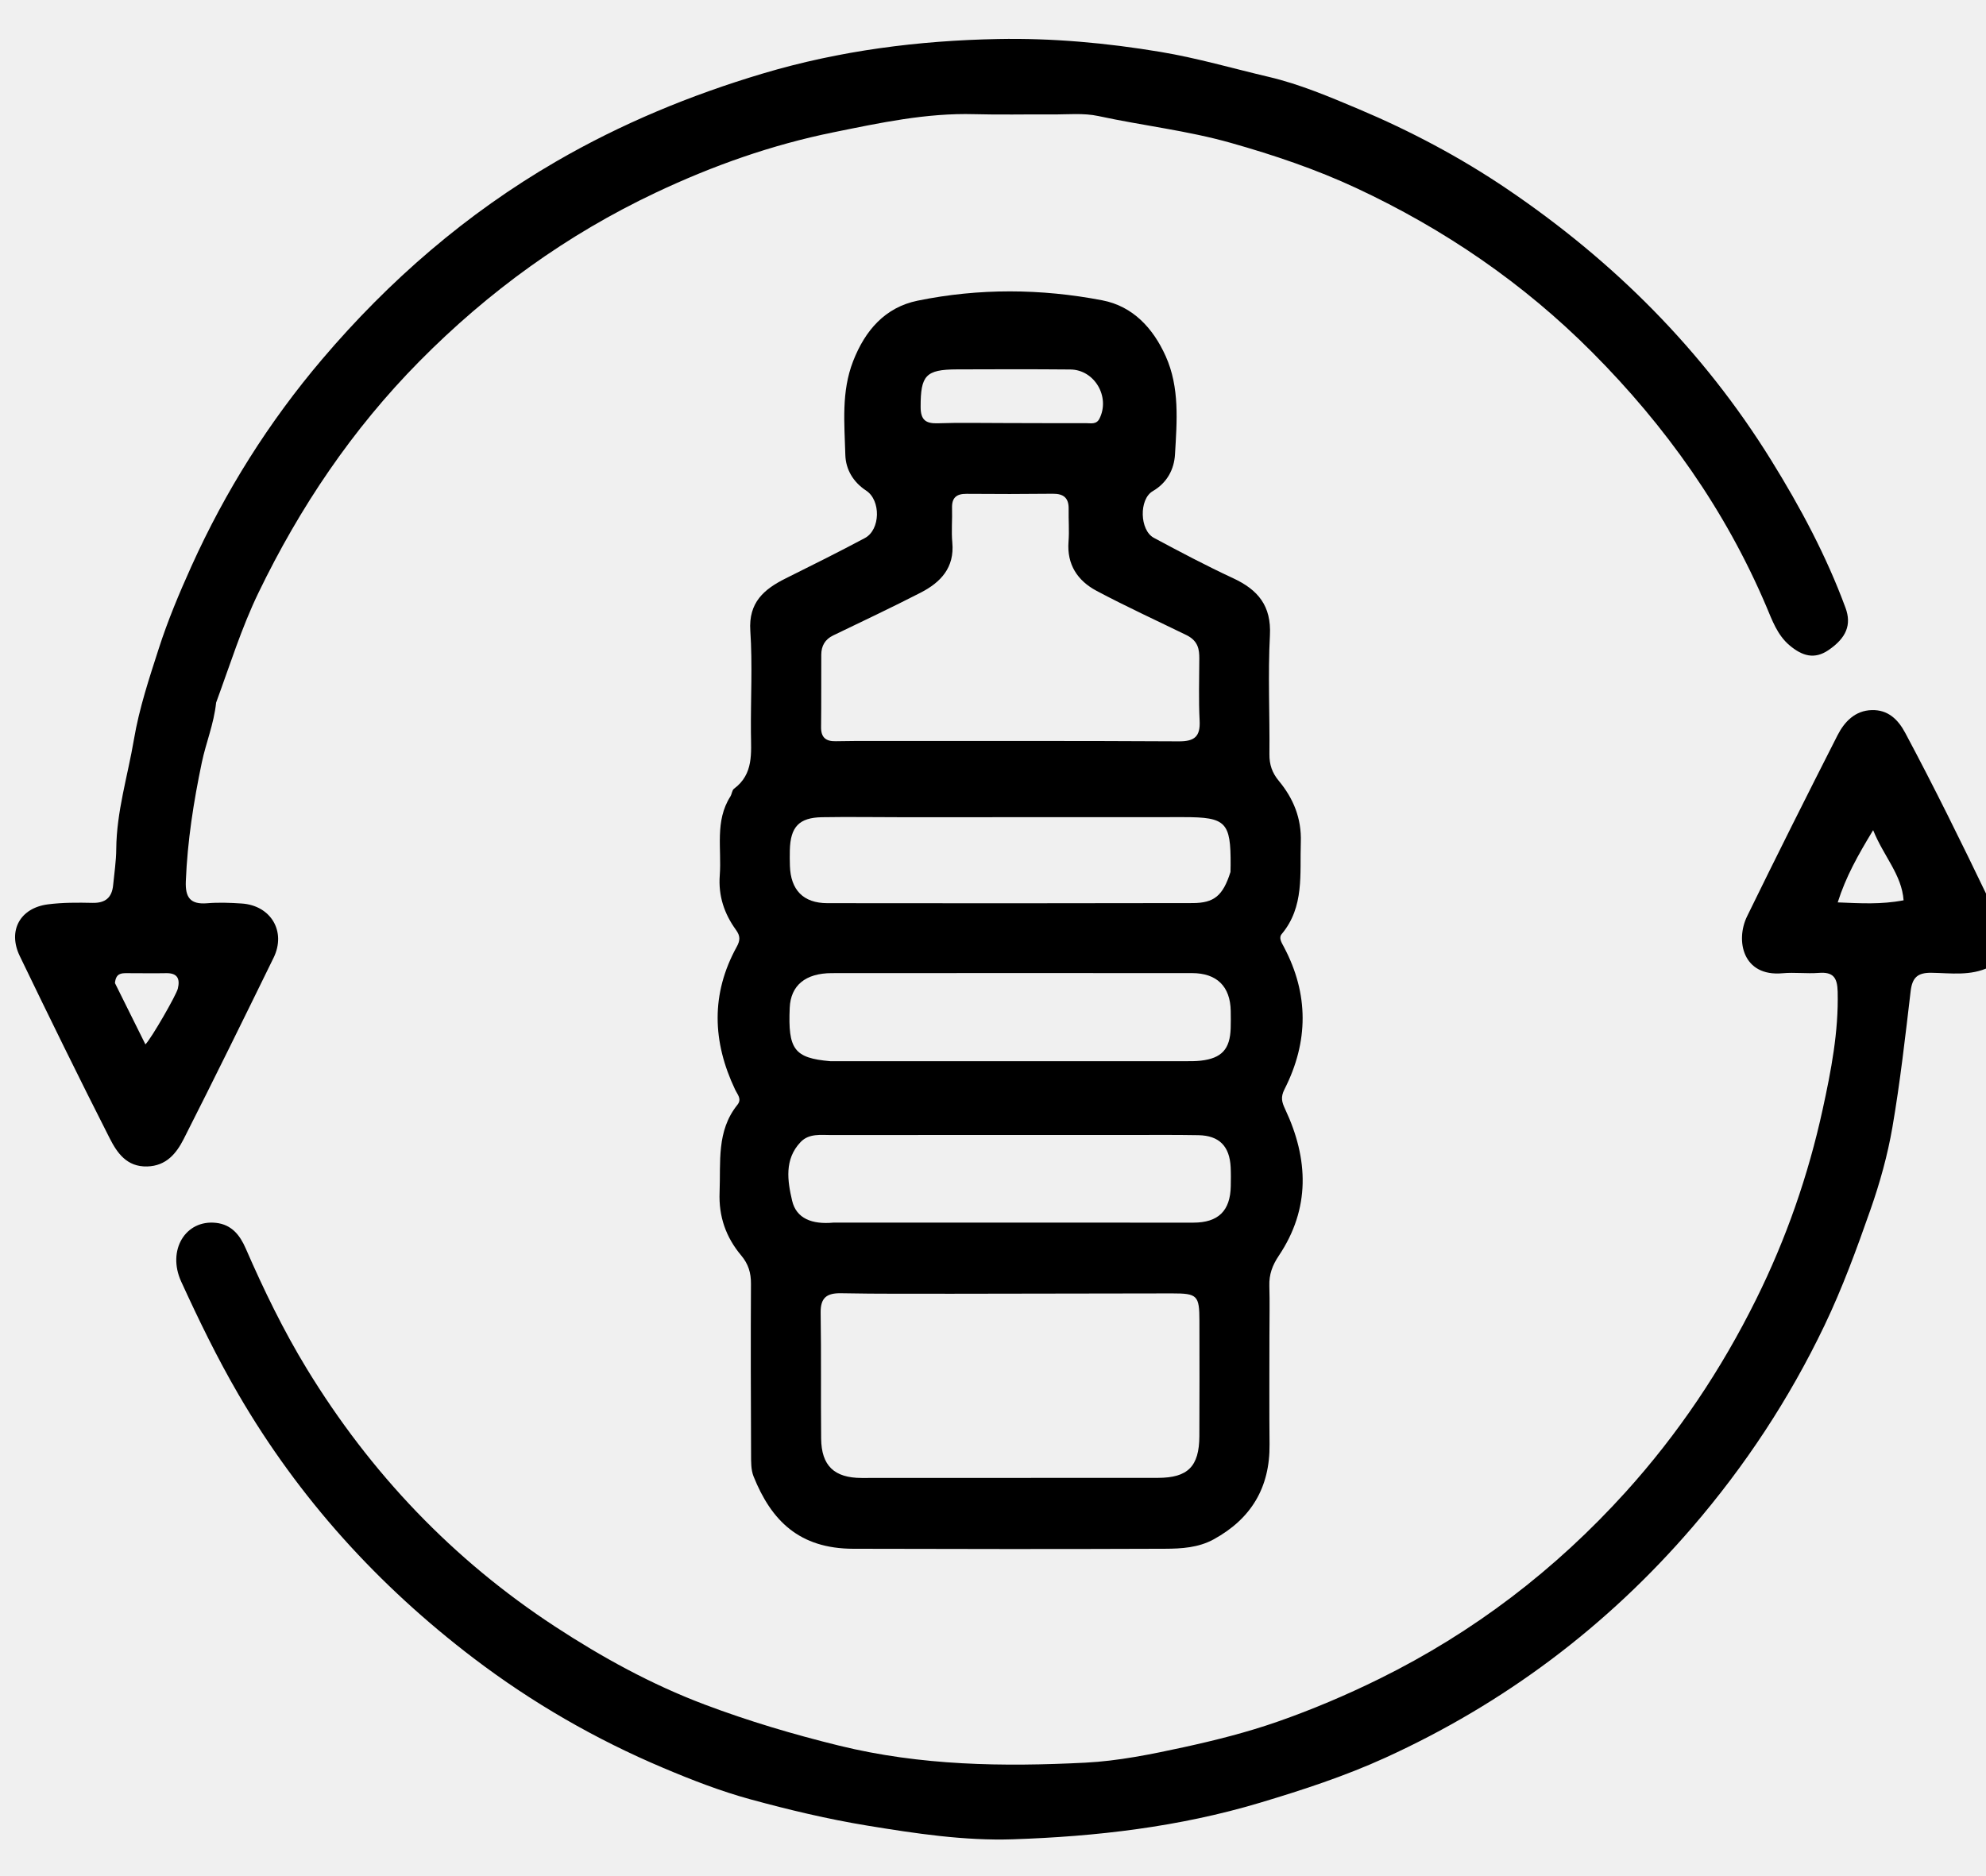
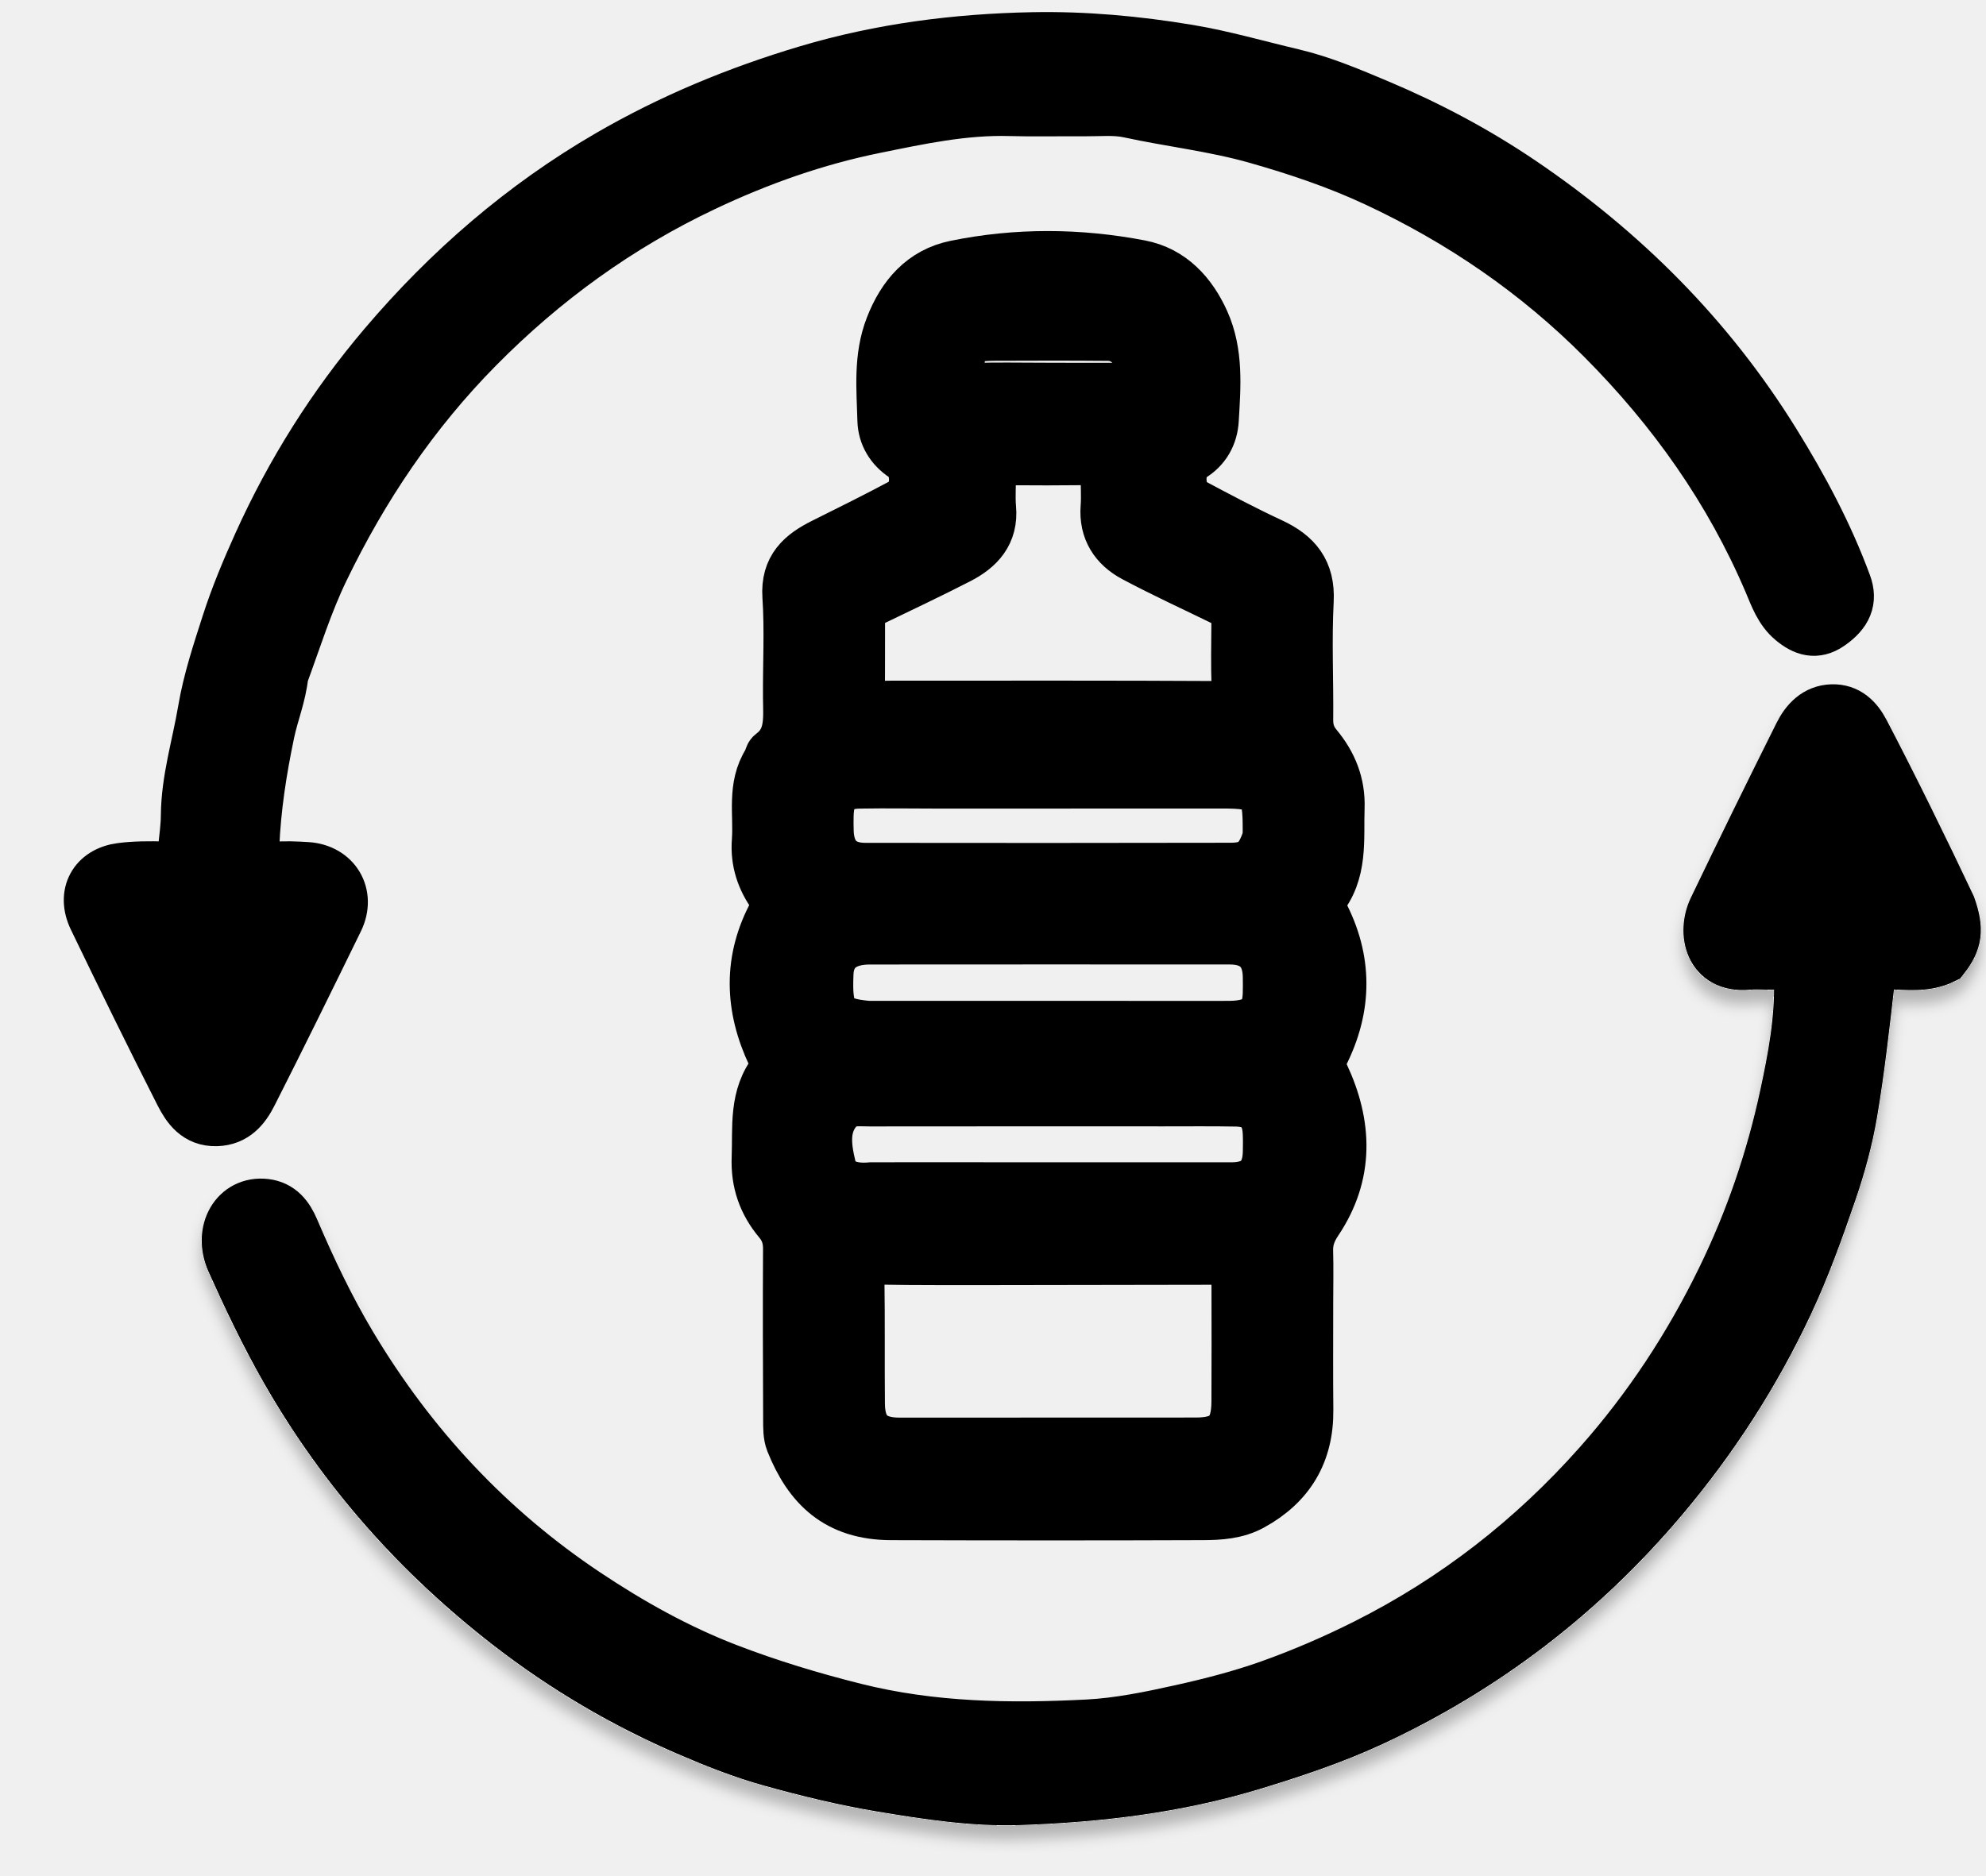
- <svg xmlns="http://www.w3.org/2000/svg" version="1.1" id="Layer_1" x="0px" y="0px" width="100%" viewBox="0 0 576 544" enable-background="new 0 0 576 544" xml:space="preserve">
-   <path fill="#000000" opacity="1" stroke="none" d=" M577,280.532   C571.529,283.197 565.789,282.274 560.179,282.193   C556.132,282.136 554.609,283.601 554.144,287.54   C552.588,300.714 551.107,313.918 548.86,326.983   C547.465,335.091 545.219,343.138 542.494,350.91   C538.509,362.274 534.383,373.581 529.149,384.513   C518.961,405.794 506.146,425.232 490.785,443.077   C466.001,471.868 436.283,494.163 401.784,509.896   C390.081,515.234 377.819,519.245 365.398,522.962   C341.917,529.989 317.863,532.759 293.698,533.56   C279.729,534.022 265.536,531.881 251.542,529.586   C240.061,527.703 228.786,525.007 217.621,521.958   C209.021,519.609 200.619,516.339 192.391,512.86   C172.745,504.556 154.349,493.957 137.372,481.036   C109.681,459.962 86.727,434.676 69.151,404.492   C62.97,393.877 57.645,382.899 52.553,371.776   C48.397,362.7 53.78,353.743 62.67,354.738   C67.173,355.242 69.578,358.283 71.262,362.15   C76.482,374.13 82.162,385.875 88.976,397.051   C107.435,427.331 131.348,452.45 160.995,471.848   C174.642,480.777 188.95,488.647 204.352,494.458   C217.146,499.286 230.102,503.128 243.406,506.397   C267.035,512.205 290.895,512.54 314.8,511.327   C324.264,510.847 333.839,508.913 343.281,506.854   C352.49,504.845 361.613,502.545 370.445,499.466   C380.545,495.945 390.471,491.733 400.068,486.999   C427.337,473.55 451.106,455.384 471.518,432.794   C486.748,415.939 499.205,397.332 509.313,376.959   C518.069,359.31 524.464,340.905 528.636,321.781   C531.072,310.616 533.267,299.296 532.98,287.678   C532.878,283.573 531.68,281.897 527.494,282.227   C524.016,282.5 520.474,282.009 517.004,282.328   C505.42,283.391 503.291,272.804 506.71,265.804   C515.293,248.234 524.057,230.751 532.924,213.321   C534.93,209.377 538.015,206.113 542.893,205.988   C547.553,205.868 550.468,208.656 552.574,212.599   C560.987,228.354 568.875,244.37 576.75,260.759   C577,267.354 577,273.709 577,280.532  M552.097,261.173   C551.566,253.713 546.349,248.471 543.268,240.818   C538.85,248.101 535.354,254.318 532.993,261.773   C539.632,262.041 545.534,262.417 552.097,261.173  z" />
-   <path fill="#000000" opacity="1" stroke="none" d=" M368.172,388   C368.178,398.665 368.099,408.83 368.208,418.993   C368.342,431.488 362.885,440.59 351.983,446.554   C347.577,448.964 342.695,449.257 337.918,449.275   C307.759,449.392 277.599,449.369 247.439,449.278   C231.827,449.232 223.704,441.138 218.555,428.287   C217.785,426.363 217.843,424.035 217.833,421.892   C217.762,405.396 217.709,388.899 217.802,372.403   C217.82,369.23 217.055,366.678 214.986,364.213   C210.569,358.951 208.419,352.959 208.702,345.851   C209.053,337.068 207.771,328.092 213.854,320.516   C215.222,318.811 213.918,317.574 213.193,316.05   C206.615,302.207 206.135,288.345 213.662,274.676   C214.713,272.767 214.727,271.514 213.456,269.758   C210.056,265.061 208.302,259.874 208.753,253.903   C209.333,246.212 207.267,238.198 211.836,231.04   C212.277,230.348 212.3,229.237 212.878,228.809   C218.613,224.561 217.838,218.455 217.789,212.48   C217.709,202.649 218.27,192.784 217.614,182.997   C217.062,174.764 221.569,170.928 227.888,167.779   C235.579,163.947 243.28,160.127 250.855,156.075   C255.354,153.669 255.521,145.151 251.223,142.327   C247.432,139.837 245.29,136.171 245.173,131.955   C244.921,122.853 243.966,113.674 247.429,104.779   C250.915,95.824 256.708,89.15 266.164,87.215   C283.919,83.583 301.891,83.705 319.667,87.114   C328.59,88.825 334.429,95.21 338.068,103.281   C342.181,112.405 341.344,122.221 340.784,131.824   C340.534,136.122 338.527,140.032 334.323,142.485   C330.304,144.83 330.532,153.809 334.643,156.014   C342.226,160.08 349.844,164.11 357.644,167.734   C364.859,171.086 368.766,175.73 368.315,184.307   C367.713,195.772 368.286,207.295 368.172,218.791   C368.142,221.809 368.961,224.189 370.885,226.507   C375.139,231.631 377.512,237.405 377.275,244.32   C376.957,253.564 378.358,263.045 371.715,270.979   C370.815,272.055 371.677,273.399 372.344,274.654   C379.641,288.367 379.534,302.222 372.55,315.964   C371.372,318.282 371.743,319.652 372.762,321.821   C379.534,336.24 380.06,350.591 370.893,364.268   C369.007,367.082 368.051,369.711 368.149,373.005   C368.292,377.833 368.176,382.668 368.172,388  M276.5,375.299   C265.675,375.271 254.848,375.368 244.027,375.153   C239.826,375.069 237.944,376.39 238.013,380.834   C238.204,392.988 238.036,405.147 238.155,417.302   C238.232,425.181 241.952,428.734 249.895,428.737   C278.539,428.749 307.183,428.739 335.827,428.709   C344.511,428.699 347.804,425.407 347.852,416.628   C347.913,405.471 347.885,394.313 347.868,383.155   C347.856,375.786 347.279,375.193 339.95,375.199   C319.134,375.216 298.317,375.264 276.5,375.299  M344.273,184.317   C335.51,180.034 326.631,175.969 318.026,171.389   C312.547,168.473 309.388,163.783 309.904,157.121   C310.147,153.975 309.879,150.791 309.938,147.626   C309.997,144.427 308.451,143.194 305.329,143.229   C296.997,143.323 288.663,143.327 280.331,143.253   C277.39,143.227 276.03,144.387 276.122,147.387   C276.224,150.717 275.891,154.076 276.198,157.381   C276.877,164.688 272.808,168.95 267.004,171.929   C258.636,176.225 250.123,180.243 241.648,184.33   C239.257,185.483 238.21,187.389 238.195,189.913   C238.155,196.912 238.224,203.912 238.136,210.911   C238.098,213.946 239.532,215.089 242.411,215.02   C246.076,214.933 249.743,214.951 253.41,214.951   C282.908,214.956 312.407,214.889 341.905,215.056   C346.467,215.082 348.168,213.64 347.927,209.038   C347.613,203.055 347.822,197.043 347.835,191.043   C347.84,188.449 347.545,186.019 344.273,184.317  M241.711,354.667   C245.373,354.663 249.036,354.654 252.699,354.655   C283.831,354.662 314.964,354.677 346.097,354.674   C353.332,354.674 356.818,351.266 356.96,344.104   C356.996,342.274 357.018,340.438 356.93,338.611   C356.638,332.503 353.614,329.41 347.567,329.303   C340.577,329.178 333.583,329.247 326.591,329.246   C298.122,329.242 269.653,329.228 241.184,329.264   C238.066,329.268 234.647,328.734 232.203,331.293   C227.415,336.307 228.406,342.609 229.742,348.315   C230.955,353.494 235.533,355.239 241.711,354.667  M240.791,307.839   C275.122,307.842 309.452,307.847 343.783,307.843   C345.281,307.842 346.791,307.857 348.276,307.687   C354.332,306.993 356.746,304.348 356.935,298.269   C356.987,296.604 356.975,294.936 356.947,293.27   C356.83,286.165 352.935,282.292 345.737,282.287   C310.906,282.266 276.075,282.267 241.245,282.294   C233.587,282.3 229.321,285.882 229.043,292.347   C228.525,304.383 230.303,306.925 240.791,307.839  M356.875,252.953   C356.889,252.287 356.912,251.621 356.916,250.954   C356.987,238.472 355.596,237.04 343.336,237.042   C316.188,237.047 289.041,237.062 261.893,237.066   C254.066,237.067 246.236,236.931 238.411,237.064   C231.74,237.178 229.244,239.871 229.075,246.642   C229.038,248.139 229.053,249.64 229.097,251.138   C229.305,258.138 232.95,261.986 239.95,261.998   C275.259,262.059 310.567,262.034 345.876,261.972   C352.104,261.961 354.679,259.884 356.875,252.953  M291.5,122.721   C299.308,122.738 307.116,122.779 314.924,122.751   C316.336,122.746 317.984,123.219 318.873,121.452   C322.054,115.131 317.468,107.248 310.433,107.184   C299.469,107.085 288.504,107.112 277.539,107.155   C268.459,107.19 267.003,108.914 267.008,118.029   C267.01,121.827 268.482,122.918 272.062,122.79   C278.201,122.571 284.353,122.723 291.5,122.721  z" />
-   <path fill="#000000" opacity="1" stroke="none" d=" M62.682,203.818   C62.029,210.035 59.735,215.452 58.541,221.149   C56.147,232.566 54.364,243.978 53.893,255.638   C53.702,260.374 55.215,262.425 60.101,262.021   C63.408,261.747 66.772,261.876 70.092,262.095   C78.576,262.653 83.072,270.225 79.349,277.831   C70.75,295.402 62.13,312.964 53.28,330.408   C51.173,334.56 48.246,338.218 42.7,338.375   C36.771,338.543 33.963,334.428 31.821,330.214   C22.918,312.69 14.268,295.035 5.73,277.329   C2.186,269.982 5.821,263.388 13.89,262.343   C18.162,261.79 22.537,261.817 26.858,261.912   C30.593,261.993 32.467,260.355 32.815,256.763   C33.152,253.287 33.69,249.809 33.716,246.328   C33.799,235.428 37.055,225.074 38.851,214.468   C40.381,205.438 43.261,196.799 46.04,188.162   C48.667,179.996 52.013,172.025 55.548,164.196   C65.371,142.445 77.989,122.391 93.444,104.201   C112.861,81.349 135.3,61.926 161.26,46.867   C180.163,35.902 200.202,27.6 221.27,21.319   C243.633,14.651 266.477,11.763 289.461,11.319   C305.106,11.017 320.928,12.441 336.623,15.066   C347.287,16.849 357.56,19.858 367.981,22.305   C376.886,24.395 385.493,28.034 393.971,31.61   C409.038,37.964 423.485,45.61 437.039,54.783   C467.977,75.718 493.886,101.557 513.658,133.445   C522.142,147.128 529.685,161.22 535.257,176.332   C537.069,181.247 535.471,185.038 530.394,188.538   C526.239,191.404 522.706,190.269 519.109,187.28   C515.448,184.238 513.965,179.865 512.269,175.879   C500.36,147.884 483.155,123.649 461.748,102.152   C441.81,82.13 418.87,66.467 393.401,54.57   C381.733,49.12 369.503,44.996 357.011,41.458   C344.336,37.868 331.338,36.433 318.562,33.664   C314.245,32.729 309.603,33.233 305.108,33.196   C297.609,33.134 290.105,33.337 282.611,33.123   C268.699,32.727 255.271,35.63 241.758,38.372   C223.798,42.017 206.731,48.065 190.209,55.873   C164.397,68.071 141.683,84.523 121.63,104.824   C102.17,124.526 86.963,147.12 74.959,171.955   C70.054,182.105 66.705,192.881 62.682,203.818  M33.34,285.181   C36.258,291.055 39.177,296.929 42.176,302.966   C43.99,301.091 51.135,288.648 51.581,286.777   C52.258,283.936 51.479,282.238 48.184,282.305   C44.353,282.383 40.519,282.293 36.687,282.304   C35.148,282.308 33.592,282.36 33.34,285.181  z" />
+ <svg xmlns="http://www.w3.org/2000/svg" width="576" height="544" viewBox="0 0 576 544" fill="none">
+   <g clip-path="url(#clip0_1_21)">
+     <g filter="url(#filter0_d_1_21)">
+       <path d="M567.661 277.9C562.483 280.47 557.052 279.58 551.743 279.502C547.913 279.447 546.471 280.86 546.031 284.659C544.559 297.365 543.157 310.099 541.03 322.701C539.711 330.52 537.585 338.282 535.006 345.778C531.235 356.738 527.331 367.644 522.378 378.187C512.736 398.712 500.609 417.459 486.072 434.671C462.618 462.439 434.494 483.942 401.846 499.116C390.771 504.264 379.166 508.133 367.412 511.718C345.19 518.495 322.427 521.167 299.559 521.939C286.339 522.385 272.907 520.32 259.665 518.106C248.799 516.29 238.13 513.69 227.563 510.749C219.424 508.484 211.474 505.33 203.686 501.975C185.095 493.965 167.686 483.743 151.619 471.281C125.414 450.956 103.691 426.568 87.059 397.456C81.21 387.219 76.17 376.631 71.351 365.903C67.419 357.149 72.512 348.51 80.925 349.47C85.187 349.956 87.463 352.889 89.057 356.618C93.997 368.173 99.372 379.501 105.82 390.28C123.289 419.484 145.919 443.711 173.975 462.419C186.89 471.031 200.43 478.621 215.006 484.227C227.113 488.883 239.375 492.588 251.965 495.742C274.326 501.343 296.906 501.666 319.529 500.496C328.485 500.033 337.546 498.168 346.481 496.182C355.196 494.245 363.83 492.026 372.188 489.056C381.746 485.66 391.14 481.598 400.221 477.033C426.027 464.061 448.522 446.541 467.839 424.753C482.251 408.497 494.04 390.55 503.605 370.902C511.892 353.88 517.944 336.128 521.892 317.684C524.197 306.915 526.275 295.997 526.003 284.792C525.906 280.833 524.773 279.217 520.811 279.534C517.52 279.798 514.168 279.324 510.884 279.632C499.922 280.657 497.907 270.447 501.143 263.695C509.265 246.749 517.559 229.887 525.949 213.077C527.848 209.273 530.767 206.125 535.384 206.004C539.794 205.888 542.553 208.577 544.545 212.38C552.508 227.576 562.101 247.113 569.554 262.92C571.92 269.671 571.447 273.047 567.661 277.9ZM544.094 259.229C543.592 252.033 538.654 246.978 535.739 239.597C531.558 246.621 528.25 252.617 526.015 259.807C532.298 260.066 537.884 260.429 544.094 259.229Z" fill="black" />
+       <path d="M544.189 259.72L544.624 259.636L544.593 259.194C544.334 255.488 542.933 252.349 541.262 249.246C540.825 248.435 540.372 247.629 539.914 246.816C538.61 244.496 537.273 242.119 536.204 239.413L535.83 238.467L535.309 239.341C531.126 246.37 527.791 252.409 525.538 259.659L525.345 260.28L525.995 260.307C526.484 260.327 526.97 260.348 527.453 260.369C533.146 260.613 538.4 260.838 544.189 259.72ZM567.337 277.502C564.867 278.705 562.326 279.108 559.734 279.194C558.092 279.249 556.47 279.178 554.831 279.107C553.814 279.062 552.79 279.018 551.75 279.002C549.788 278.974 548.312 279.317 547.278 280.267C546.249 281.212 545.759 282.666 545.534 284.601C545.402 285.742 545.271 286.883 545.139 288.025C543.805 299.595 542.471 311.162 540.537 322.618C539.223 330.405 537.106 338.139 534.533 345.615C530.763 356.574 526.866 367.457 521.925 377.974C512.303 398.459 500.199 417.169 485.69 434.348C462.282 462.061 434.217 483.52 401.635 498.663C390.592 503.795 379.015 507.657 367.266 511.24C345.1 517.999 322.384 520.668 299.542 521.439C286.378 521.883 272.992 519.827 259.747 517.613C248.905 515.801 238.254 513.205 227.697 510.267C219.591 508.011 211.664 504.867 203.884 501.516C185.331 493.523 167.959 483.322 151.926 470.886C125.769 450.598 104.091 426.26 87.493 397.208C81.655 386.991 76.624 376.42 71.807 365.698C69.899 361.451 70.198 357.274 71.94 354.296C73.676 351.329 76.863 349.51 80.868 349.967C84.864 350.423 87.03 353.15 88.597 356.815C93.542 368.381 98.927 379.731 105.391 390.537C122.896 419.801 145.577 444.084 173.698 462.835C186.633 471.461 200.207 479.071 214.827 484.693C226.957 489.358 239.238 493.069 251.843 496.227C274.276 501.846 296.913 502.166 319.555 500.995C328.557 500.53 337.655 498.656 346.589 496.67C355.314 494.731 363.97 492.507 372.355 489.528C381.934 486.124 391.347 482.053 400.446 477.479C426.311 464.478 448.855 446.918 468.213 425.085C482.657 408.792 494.471 390.807 504.055 371.12C512.359 354.061 518.424 336.271 522.381 317.789C524.686 307.019 526.776 296.049 526.502 284.78C526.454 282.789 526.149 281.226 525.224 280.221C524.275 279.189 522.801 278.873 520.771 279.036C519.2 279.162 517.611 279.117 515.99 279.071L515.859 279.067C514.203 279.02 512.514 278.977 510.837 279.134C508.175 279.383 506.098 278.947 504.522 278.085C502.948 277.224 501.84 275.921 501.145 274.375C499.747 271.265 500.027 267.181 501.594 263.911C509.714 246.968 518.007 230.109 526.397 213.3C528.261 209.566 531.052 206.617 535.397 206.503C539.532 206.395 542.151 208.888 544.102 212.612C552.057 227.792 561.641 247.311 569.091 263.109C570.258 266.447 570.699 268.884 570.418 271.058C570.142 273.2 569.158 275.151 567.337 277.502Z" stroke="black" />
+     </g>
+     <path d="M373.172 378C373.178 388.665 373.099 398.83 373.208 408.993C373.342 421.488 367.885 430.59 356.983 436.554C352.576 438.964 347.695 439.257 342.918 439.275C312.759 439.392 282.599 439.369 252.439 439.278C236.827 439.232 228.704 431.138 223.555 418.287C222.785 416.363 222.843 414.035 222.833 411.892C222.762 395.396 222.708 378.899 222.802 362.403C222.82 359.23 222.054 356.678 219.985 354.213C215.569 348.951 213.419 342.959 213.702 335.851C214.052 327.068 212.77 318.092 218.854 310.516C220.222 308.811 218.918 307.574 218.193 306.05C211.615 292.207 211.135 278.345 218.662 264.676C219.713 262.767 219.727 261.514 218.456 259.758C215.056 255.061 213.302 249.874 213.753 243.903C214.332 236.212 212.266 228.198 216.836 221.04C217.277 220.348 217.299 219.237 217.878 218.809C223.613 214.561 222.838 208.455 222.789 202.48C222.709 192.649 223.27 182.784 222.614 172.997C222.062 164.764 226.569 160.928 232.888 157.779C240.579 153.947 248.28 150.127 255.855 146.075C260.354 143.669 260.521 135.151 256.223 132.327C252.432 129.837 250.29 126.17 250.173 121.955C249.921 112.853 248.966 103.674 252.429 94.779C255.915 85.824 261.708 79.15 271.164 77.215C288.919 73.583 306.891 73.705 324.667 77.114C333.59 78.825 339.429 85.21 343.068 93.281C347.181 102.405 346.344 112.221 345.784 121.824C345.534 126.122 343.527 130.032 339.323 132.485C335.304 134.83 335.532 143.809 339.642 146.014C347.226 150.08 354.844 154.11 362.644 157.734C369.858 161.086 373.766 165.73 373.315 174.307C372.713 185.772 373.286 197.295 373.172 208.791C373.142 211.809 373.961 214.189 375.885 216.507C380.138 221.631 382.512 227.405 382.274 234.32C381.957 243.564 383.358 253.045 376.715 260.979C375.815 262.055 376.677 263.399 377.344 264.654C384.641 278.367 384.534 292.222 377.55 305.964C376.372 308.282 376.743 309.652 377.762 311.821C384.534 326.24 385.06 340.591 375.893 354.268C374.007 357.082 373.051 359.711 373.149 363.005C373.291 367.833 373.176 372.668 373.172 378ZM281.5 365.299C270.675 365.271 259.848 365.368 249.027 365.153C244.826 365.069 242.944 366.39 243.013 370.834C243.203 382.988 243.036 395.147 243.155 407.302C243.232 415.181 246.952 418.734 254.895 418.737C283.539 418.749 312.183 418.739 340.827 418.709C349.511 418.699 352.804 415.407 352.852 406.628C352.913 395.471 352.885 384.313 352.868 373.155C352.856 365.786 352.279 365.193 344.95 365.199C324.133 365.216 303.317 365.264 281.5 365.299ZM349.273 174.317C340.51 170.034 331.631 165.969 323.026 161.389C317.547 158.473 314.388 153.783 314.904 147.121C315.147 143.975 314.879 140.791 314.938 137.626C314.997 134.427 313.451 133.194 310.329 133.229C301.997 133.323 293.663 133.327 285.331 133.253C282.39 133.227 281.03 134.387 281.122 137.387C281.224 140.717 280.891 144.076 281.198 147.381C281.877 154.688 277.808 158.95 272.004 161.929C263.635 166.225 255.123 170.243 246.648 174.33C244.257 175.483 243.21 177.389 243.195 179.913C243.155 186.912 243.224 193.912 243.136 200.911C243.097 203.946 244.532 205.089 247.411 205.02C251.076 204.933 254.743 204.951 258.41 204.951C287.908 204.956 317.407 204.889 346.905 205.056C351.467 205.082 353.168 203.64 352.927 199.038C352.613 193.055 352.822 187.043 352.834 181.043C352.84 178.449 352.545 176.019 349.273 174.317ZM246.711 344.667C250.373 344.663 254.036 344.654 257.699 344.655C288.831 344.662 319.964 344.677 351.097 344.674C358.332 344.674 361.818 341.266 361.96 334.104C361.996 332.274 362.018 330.438 361.93 328.611C361.638 322.503 358.614 319.41 352.567 319.303C345.577 319.178 338.583 319.247 331.591 319.246C303.122 319.242 274.653 319.228 246.184 319.264C243.066 319.268 239.647 318.734 237.203 321.293C232.415 326.307 233.406 332.609 234.742 338.315C235.955 343.494 240.533 345.239 246.711 344.667ZM245.791 297.839C280.121 297.842 314.452 297.847 348.783 297.843C350.281 297.842 351.791 297.857 353.276 297.687C359.332 296.993 361.746 294.348 361.935 288.269C361.987 286.604 361.975 284.936 361.947 283.27C361.83 276.165 357.935 272.292 350.737 272.287C315.906 272.266 281.075 272.267 246.244 272.294C238.587 272.3 234.321 275.882 234.043 282.347C233.525 294.383 235.303 296.925 245.791 297.839ZM361.875 242.953C361.889 242.287 361.912 241.621 361.916 240.954C361.987 228.472 360.596 227.04 348.336 227.042C321.188 227.047 294.041 227.062 266.893 227.066C259.065 227.067 251.236 226.931 243.411 227.064C236.74 227.178 234.244 229.871 234.075 236.642C234.038 238.139 234.053 239.64 234.097 241.138C234.305 248.138 237.95 251.986 244.95 251.998C280.259 252.059 315.567 252.034 350.876 251.972C357.104 251.961 359.679 249.884 361.875 242.953ZM296.5 112.721C304.308 112.738 312.116 112.779 319.924 112.751C321.336 112.746 322.984 113.219 323.873 111.452C327.054 105.131 322.468 97.248 315.433 97.184C304.469 97.085 293.504 97.112 282.539 97.155C273.459 97.19 272.003 98.914 272.008 108.029C272.01 111.827 273.481 112.918 277.061 112.79C283.201 112.571 289.353 112.723 296.5 112.721Z" fill="black" />
+     <path d="M81.939 195.827C81.312 201.795 79.112 206.995 77.966 212.465C75.669 223.424 73.959 234.379 73.507 245.572C73.324 250.119 74.776 252.087 79.463 251.699C82.636 251.437 85.862 251.56 89.048 251.77C97.187 252.306 101.5 259.575 97.929 266.877C89.679 283.743 81.41 300.602 72.919 317.348C70.898 321.334 68.09 324.844 62.769 324.995C57.081 325.157 54.387 321.206 52.333 317.161C43.791 300.339 35.492 283.391 27.301 266.394C23.902 259.341 27.389 253.011 35.13 252.008C39.229 251.477 43.425 251.504 47.57 251.594C51.154 251.673 52.952 250.1 53.286 246.652C53.609 243.315 54.125 239.976 54.15 236.635C54.229 226.171 57.353 216.232 59.077 206.051C60.544 197.382 63.307 189.089 65.973 180.798C68.493 172.96 71.704 165.307 75.095 157.792C84.518 136.913 96.624 117.662 111.451 100.201C130.079 78.264 151.606 59.618 176.51 45.163C194.646 34.637 213.871 26.668 234.082 20.638C255.536 14.237 277.452 11.465 299.502 11.038C314.51 10.748 329.69 12.115 344.747 14.635C354.978 16.347 364.833 19.236 374.83 21.584C383.374 23.591 391.631 27.084 399.764 30.516C414.219 36.617 428.079 43.956 441.083 52.761C470.763 72.858 495.619 97.662 514.587 128.273C522.726 141.408 529.963 154.935 535.308 169.443C537.047 174.161 535.514 177.8 530.643 181.16C526.657 183.911 523.267 182.821 519.816 179.952C516.305 177.032 514.882 172.834 513.255 169.008C501.83 142.134 485.324 118.87 464.787 98.233C445.659 79.013 423.652 63.978 399.218 52.557C388.023 47.325 376.29 43.367 364.306 39.97C352.147 36.524 339.677 35.146 327.42 32.489C323.279 31.591 318.825 32.075 314.513 32.039C307.319 31.98 300.119 32.175 292.93 31.97C279.584 31.589 266.701 34.375 253.737 37.008C236.507 40.507 220.134 46.313 204.283 53.808C179.52 65.517 157.729 81.31 138.492 100.799C119.823 119.711 105.233 141.401 93.718 165.241C89.011 174.984 85.799 185.329 81.939 195.827ZM53.789 273.932C56.589 279.571 59.389 285.209 62.266 291.004C64.006 289.204 70.862 277.26 71.289 275.464C71.939 272.736 71.191 271.107 68.03 271.171C64.355 271.246 60.677 271.16 57.001 271.17C55.524 271.174 54.031 271.224 53.789 273.932Z" fill="black" />
+     <g filter="url(#filter1_d_1_21)">
+       <path d="M563.661 277.9C558.483 280.47 553.052 279.58 547.743 279.502C543.913 279.447 542.471 280.86 542.031 284.659C540.559 297.365 539.157 310.099 537.03 322.701C535.711 330.52 533.585 338.282 531.006 345.778C527.235 356.738 523.331 367.644 518.378 378.187C508.736 398.712 496.609 417.459 482.072 434.671C458.618 462.439 430.494 483.942 397.846 499.116C386.77 504.264 375.166 508.133 363.412 511.718C341.19 518.495 318.427 521.167 295.559 521.939C282.339 522.385 268.907 520.32 255.665 518.106C244.799 516.29 234.13 513.69 223.563 510.749C215.424 508.484 207.474 505.33 199.686 501.975C181.095 493.965 163.686 483.743 147.619 471.281C121.414 450.956 99.691 426.568 83.059 397.456C77.21 387.219 72.17 376.631 67.351 365.903C63.419 357.149 68.512 348.51 76.925 349.47C81.187 349.956 83.463 352.889 85.057 356.618C89.997 368.173 95.372 379.501 101.82 390.28C119.289 419.484 141.919 443.711 169.975 462.419C182.89 471.031 196.43 478.621 211.006 484.227C223.113 488.883 235.375 492.588 247.965 495.742C270.326 501.343 292.906 501.666 315.529 500.496C324.485 500.033 333.546 498.168 342.481 496.182C351.196 494.245 359.83 492.026 368.188 489.056C377.746 485.66 387.14 481.598 396.221 477.033C422.027 464.061 444.522 446.541 463.839 424.753C478.251 408.497 490.04 390.55 499.605 370.902C507.892 353.88 513.944 336.128 517.892 317.684C520.197 306.915 522.275 295.997 522.003 284.792C521.906 280.833 520.773 279.217 516.811 279.534C513.52 279.798 510.168 279.324 506.884 279.632C495.922 280.657 493.907 270.447 497.143 263.695C505.265 246.749 513.559 229.887 521.95 213.077C523.848 209.273 526.767 206.125 531.384 206.004C535.794 205.888 538.553 208.577 540.545 212.38C548.508 227.576 558.101 247.113 565.554 262.92C567.92 269.671 567.447 273.047 563.661 277.9ZM540.094 259.229C539.592 252.033 534.654 246.978 531.739 239.597C527.558 246.621 524.25 252.617 522.015 259.807C528.298 260.066 533.884 260.429 540.094 259.229Z" fill="black" />
+       <path d="M563.661 277.9C558.483 280.47 553.052 279.58 547.743 279.502C543.913 279.447 542.471 280.86 542.031 284.659C540.559 297.365 539.157 310.099 537.03 322.701C535.711 330.52 533.585 338.282 531.006 345.778C527.235 356.738 523.331 367.644 518.378 378.187C508.736 398.712 496.609 417.459 482.072 434.671C458.618 462.439 430.494 483.942 397.846 499.116C386.77 504.264 375.166 508.133 363.412 511.718C341.19 518.495 318.427 521.167 295.559 521.939C282.339 522.385 268.907 520.32 255.665 518.106C244.799 516.29 234.13 513.69 223.563 510.749C215.424 508.484 207.474 505.33 199.686 501.975C181.095 493.965 163.686 483.743 147.619 471.281C121.414 450.956 99.691 426.568 83.059 397.456C77.21 387.219 72.17 376.631 67.351 365.903C63.419 357.149 68.512 348.51 76.925 349.47C81.187 349.956 83.463 352.889 85.057 356.618C89.997 368.173 95.372 379.501 101.82 390.28C119.289 419.484 141.919 443.711 169.975 462.419C182.89 471.031 196.43 478.621 211.006 484.227C223.113 488.883 235.375 492.588 247.965 495.742C270.326 501.343 292.906 501.666 315.529 500.496C324.485 500.033 333.546 498.168 342.481 496.182C351.196 494.245 359.83 492.026 368.188 489.056C377.746 485.66 387.14 481.598 396.221 477.033C422.027 464.061 444.522 446.541 463.839 424.753C478.251 408.497 490.04 390.55 499.605 370.902C507.892 353.88 513.944 336.128 517.892 317.684C520.197 306.915 522.275 295.997 522.003 284.792C521.906 280.833 520.773 279.217 516.811 279.534C513.52 279.798 510.168 279.324 506.884 279.632C495.922 280.657 493.907 270.447 497.143 263.695C505.265 246.749 513.559 229.887 521.95 213.077C523.848 209.273 526.767 206.125 531.384 206.004C535.794 205.888 538.553 208.577 540.545 212.38C548.508 227.576 558.101 247.113 565.554 262.92C567.92 269.671 567.447 273.047 563.661 277.9ZM540.094 259.229C539.592 252.033 534.654 246.978 531.739 239.597C527.558 246.621 524.25 252.617 522.015 259.807C528.298 260.066 533.884 260.429 540.094 259.229Z" stroke="black" stroke-width="15" />
+     </g>
+     <path d="M379.172 378C379.178 388.665 379.099 398.83 379.208 408.993C379.342 421.488 373.885 430.59 362.983 436.554C358.576 438.964 353.695 439.257 348.918 439.275C318.759 439.392 288.599 439.369 258.439 439.279C242.827 439.232 234.704 431.138 229.555 418.287C228.785 416.363 228.843 414.035 228.833 411.892C228.762 395.396 228.708 378.899 228.802 362.403C228.82 359.23 228.054 356.678 225.985 354.213C221.569 348.951 219.419 342.959 219.702 335.851C220.052 327.068 218.77 318.092 224.854 310.516C226.222 308.811 224.918 307.574 224.193 306.05C217.615 292.207 217.135 278.345 224.662 264.676C225.713 262.767 225.727 261.514 224.456 259.758C221.056 255.061 219.302 249.874 219.753 243.903C220.332 236.212 218.266 228.198 222.836 221.04C223.277 220.348 223.299 219.237 223.878 218.809C229.613 214.561 228.838 208.455 228.789 202.48C228.709 192.649 229.27 182.784 228.614 172.997C228.062 164.764 232.569 160.928 238.888 157.779C246.579 153.947 254.28 150.127 261.855 146.075C266.354 143.669 266.521 135.151 262.223 132.327C258.432 129.837 256.29 126.171 256.173 121.955C255.921 112.853 254.966 103.674 258.429 94.779C261.915 85.824 267.708 79.15 277.164 77.215C294.919 73.583 312.891 73.705 330.667 77.114C339.59 78.825 345.429 85.21 349.068 93.281C353.181 102.405 352.344 112.221 351.784 121.824C351.534 126.122 349.527 130.032 345.323 132.485C341.304 134.83 341.532 143.809 345.642 146.014C353.226 150.08 360.844 154.11 368.644 157.734C375.858 161.086 379.766 165.73 379.315 174.307C378.713 185.772 379.286 197.295 379.172 208.791C379.142 211.809 379.961 214.189 381.885 216.507C386.138 221.631 388.512 227.405 388.274 234.32C387.957 243.564 389.358 253.045 382.715 260.979C381.815 262.055 382.677 263.399 383.344 264.654C390.641 278.367 390.534 292.222 383.55 305.964C382.372 308.282 382.743 309.652 383.762 311.821C390.534 326.24 391.06 340.591 381.893 354.268C380.007 357.082 379.051 359.711 379.149 363.005C379.291 367.833 379.176 372.668 379.172 378ZM287.5 365.299C276.675 365.271 265.848 365.369 255.027 365.153C250.826 365.069 248.944 366.39 249.013 370.834C249.203 382.988 249.036 395.147 249.155 407.302C249.232 415.181 252.952 418.734 260.895 418.737C289.539 418.75 318.183 418.739 346.827 418.709C355.511 418.699 358.804 415.407 358.852 406.628C358.913 395.471 358.885 384.313 358.868 373.155C358.856 365.786 358.279 365.193 350.95 365.199C330.133 365.216 309.317 365.264 287.5 365.299ZM355.273 174.317C346.51 170.034 337.631 165.969 329.026 161.389C323.547 158.473 320.388 153.783 320.904 147.121C321.147 143.975 320.879 140.791 320.938 137.626C320.997 134.427 319.451 133.194 316.329 133.229C307.997 133.323 299.663 133.328 291.331 133.253C288.39 133.227 287.03 134.387 287.122 137.387C287.224 140.717 286.891 144.076 287.198 147.381C287.877 154.688 283.808 158.95 278.004 161.929C269.635 166.225 261.123 170.243 252.648 174.33C250.257 175.483 249.21 177.389 249.195 179.913C249.155 186.912 249.224 193.912 249.136 200.911C249.097 203.946 250.532 205.089 253.411 205.02C257.076 204.933 260.743 204.951 264.41 204.951C293.908 204.956 323.407 204.889 352.905 205.056C357.467 205.082 359.168 203.64 358.927 199.038C358.613 193.055 358.822 187.043 358.834 181.043C358.84 178.449 358.545 176.019 355.273 174.317ZM252.711 344.667C256.373 344.663 260.036 344.654 263.699 344.655C294.831 344.662 325.964 344.677 357.097 344.674C364.332 344.674 367.818 341.266 367.96 334.104C367.996 332.274 368.018 330.438 367.93 328.611C367.638 322.503 364.614 319.41 358.567 319.303C351.577 319.178 344.583 319.247 337.591 319.246C309.122 319.242 280.653 319.228 252.184 319.264C249.066 319.268 245.647 318.734 243.203 321.293C238.415 326.307 239.406 332.609 240.742 338.315C241.955 343.494 246.533 345.239 252.711 344.667ZM251.791 297.839C286.121 297.842 320.452 297.847 354.783 297.843C356.281 297.842 357.791 297.857 359.276 297.687C365.332 296.993 367.746 294.348 367.935 288.269C367.987 286.604 367.975 284.936 367.947 283.27C367.83 276.165 363.935 272.292 356.737 272.287C321.906 272.266 287.075 272.267 252.244 272.294C244.587 272.3 240.321 275.882 240.043 282.347C239.525 294.383 241.303 296.925 251.791 297.839ZM367.875 242.953C367.889 242.287 367.912 241.621 367.916 240.954C367.987 228.472 366.596 227.04 354.336 227.042C327.188 227.047 300.041 227.062 272.893 227.066C265.065 227.067 257.236 226.931 249.411 227.064C242.74 227.178 240.244 229.871 240.075 236.642C240.038 238.139 240.053 239.64 240.097 241.138C240.305 248.138 243.95 251.986 250.95 251.998C286.259 252.059 321.567 252.034 356.876 251.972C363.104 251.961 365.679 249.884 367.875 242.953ZM302.5 112.721C310.308 112.738 318.116 112.779 325.924 112.751C327.336 112.747 328.984 113.219 329.873 111.452C333.054 105.131 328.468 97.248 321.433 97.184C310.469 97.085 299.504 97.112 288.539 97.155C279.459 97.19 278.003 98.914 278.008 108.029C278.01 111.827 279.481 112.918 283.061 112.79C289.201 112.571 295.353 112.723 302.5 112.721Z" fill="black" stroke="black" stroke-width="15" />
+     <path d="M81.939 195.827C81.312 201.795 79.112 206.995 77.966 212.465C75.669 223.424 73.959 234.379 73.507 245.572C73.324 250.119 74.776 252.087 79.463 251.699C82.636 251.437 85.862 251.56 89.048 251.77C97.187 252.306 101.5 259.575 97.929 266.877C89.679 283.743 81.41 300.602 72.919 317.348C70.898 321.334 68.09 324.844 62.769 324.995C57.081 325.157 54.387 321.206 52.333 317.161C43.791 300.339 35.492 283.391 27.301 266.394C23.902 259.341 27.389 253.011 35.13 252.008C39.229 251.477 43.425 251.504 47.57 251.594C51.154 251.673 52.952 250.1 53.286 246.652C53.609 243.315 54.125 239.976 54.15 236.635C54.229 226.171 57.353 216.232 59.077 206.051C60.544 197.382 63.307 189.089 65.973 180.798C68.493 172.96 71.704 165.307 75.095 157.792C84.518 136.913 96.624 117.662 111.451 100.201C130.079 78.264 151.606 59.618 176.51 45.163C194.646 34.637 213.871 26.668 234.082 20.638C255.536 14.237 277.452 11.465 299.502 11.038C314.51 10.748 329.69 12.115 344.747 14.635C354.978 16.347 364.833 19.236 374.83 21.584C383.374 23.591 391.631 27.084 399.764 30.516C414.219 36.617 428.079 43.956 441.083 52.761C470.763 72.858 495.619 97.662 514.587 128.273C522.726 141.408 529.963 154.935 535.308 169.443C537.047 174.161 535.514 177.8 530.643 181.16C526.657 183.911 523.267 182.821 519.816 179.952C516.305 177.032 514.882 172.834 513.255 169.008C501.83 142.134 485.324 118.87 464.787 98.233C445.659 79.013 423.652 63.978 399.218 52.557C388.023 47.325 376.29 43.367 364.306 39.97C352.147 36.524 339.677 35.146 327.42 32.489C323.279 31.591 318.825 32.075 314.513 32.039C307.319 31.98 300.119 32.175 292.93 31.97C279.584 31.589 266.701 34.375 253.737 37.008C236.507 40.507 220.134 46.313 204.283 53.808C179.52 65.517 157.729 81.31 138.492 100.799C119.823 119.711 105.233 141.401 93.718 165.241C89.011 174.984 85.799 185.329 81.939 195.827ZM53.789 273.932C56.589 279.571 59.389 285.209 62.266 291.004C64.006 289.204 70.862 277.26 71.289 275.464C71.939 272.736 71.191 271.107 68.03 271.171C64.355 271.246 60.677 271.16 57.001 271.17C55.524 271.174 54.031 271.224 53.789 273.932Z" fill="black" stroke="black" stroke-width="15" />
+   </g>
+   <defs>
+     <filter id="filter0_d_1_21" x="66" y="206" width="509" height="324" filterUnits="userSpaceOnUse" color-interpolation-filters="sRGB">
+       <feFlood flood-opacity="0" result="BackgroundImageFix" />
+       <feColorMatrix in="SourceAlpha" type="matrix" values="0 0 0 0 0 0 0 0 0 0 0 0 0 0 0 0 0 0 127 0" result="hardAlpha" />
+       <feOffset dy="4" />
+       <feGaussianBlur stdDeviation="2" />
+       <feComposite in2="hardAlpha" operator="out" />
+       <feColorMatrix type="matrix" values="0 0 0 0 0 0 0 0 0 0 0 0 0 0 0 0 0 0 0.25 0" />
+       <feBlend mode="normal" in2="BackgroundImageFix" result="effect1_dropShadow_1_21" />
+       <feBlend mode="normal" in="SourceGraphic" in2="effect1_dropShadow_1_21" result="shape" />
+     </filter>
+     <filter id="filter1_d_1_21" x="54.501" y="198.5" width="523.999" height="339" filterUnits="userSpaceOnUse" color-interpolation-filters="sRGB">
+       <feFlood flood-opacity="0" result="BackgroundImageFix" />
+       <feColorMatrix in="SourceAlpha" type="matrix" values="0 0 0 0 0 0 0 0 0 0 0 0 0 0 0 0 0 0 127 0" result="hardAlpha" />
+       <feOffset dy="4" />
+       <feGaussianBlur stdDeviation="2" />
+       <feComposite in2="hardAlpha" operator="out" />
+       <feColorMatrix type="matrix" values="0 0 0 0 0 0 0 0 0 0 0 0 0 0 0 0 0 0 0.25 0" />
+       <feBlend mode="normal" in2="BackgroundImageFix" result="effect1_dropShadow_1_21" />
+       <feBlend mode="normal" in="SourceGraphic" in2="effect1_dropShadow_1_21" result="shape" />
+     </filter>
+     <clipPath id="clip0_1_21">
+       <rect width="576" height="544" fill="white" />
+     </clipPath>
+   </defs>
</svg>
